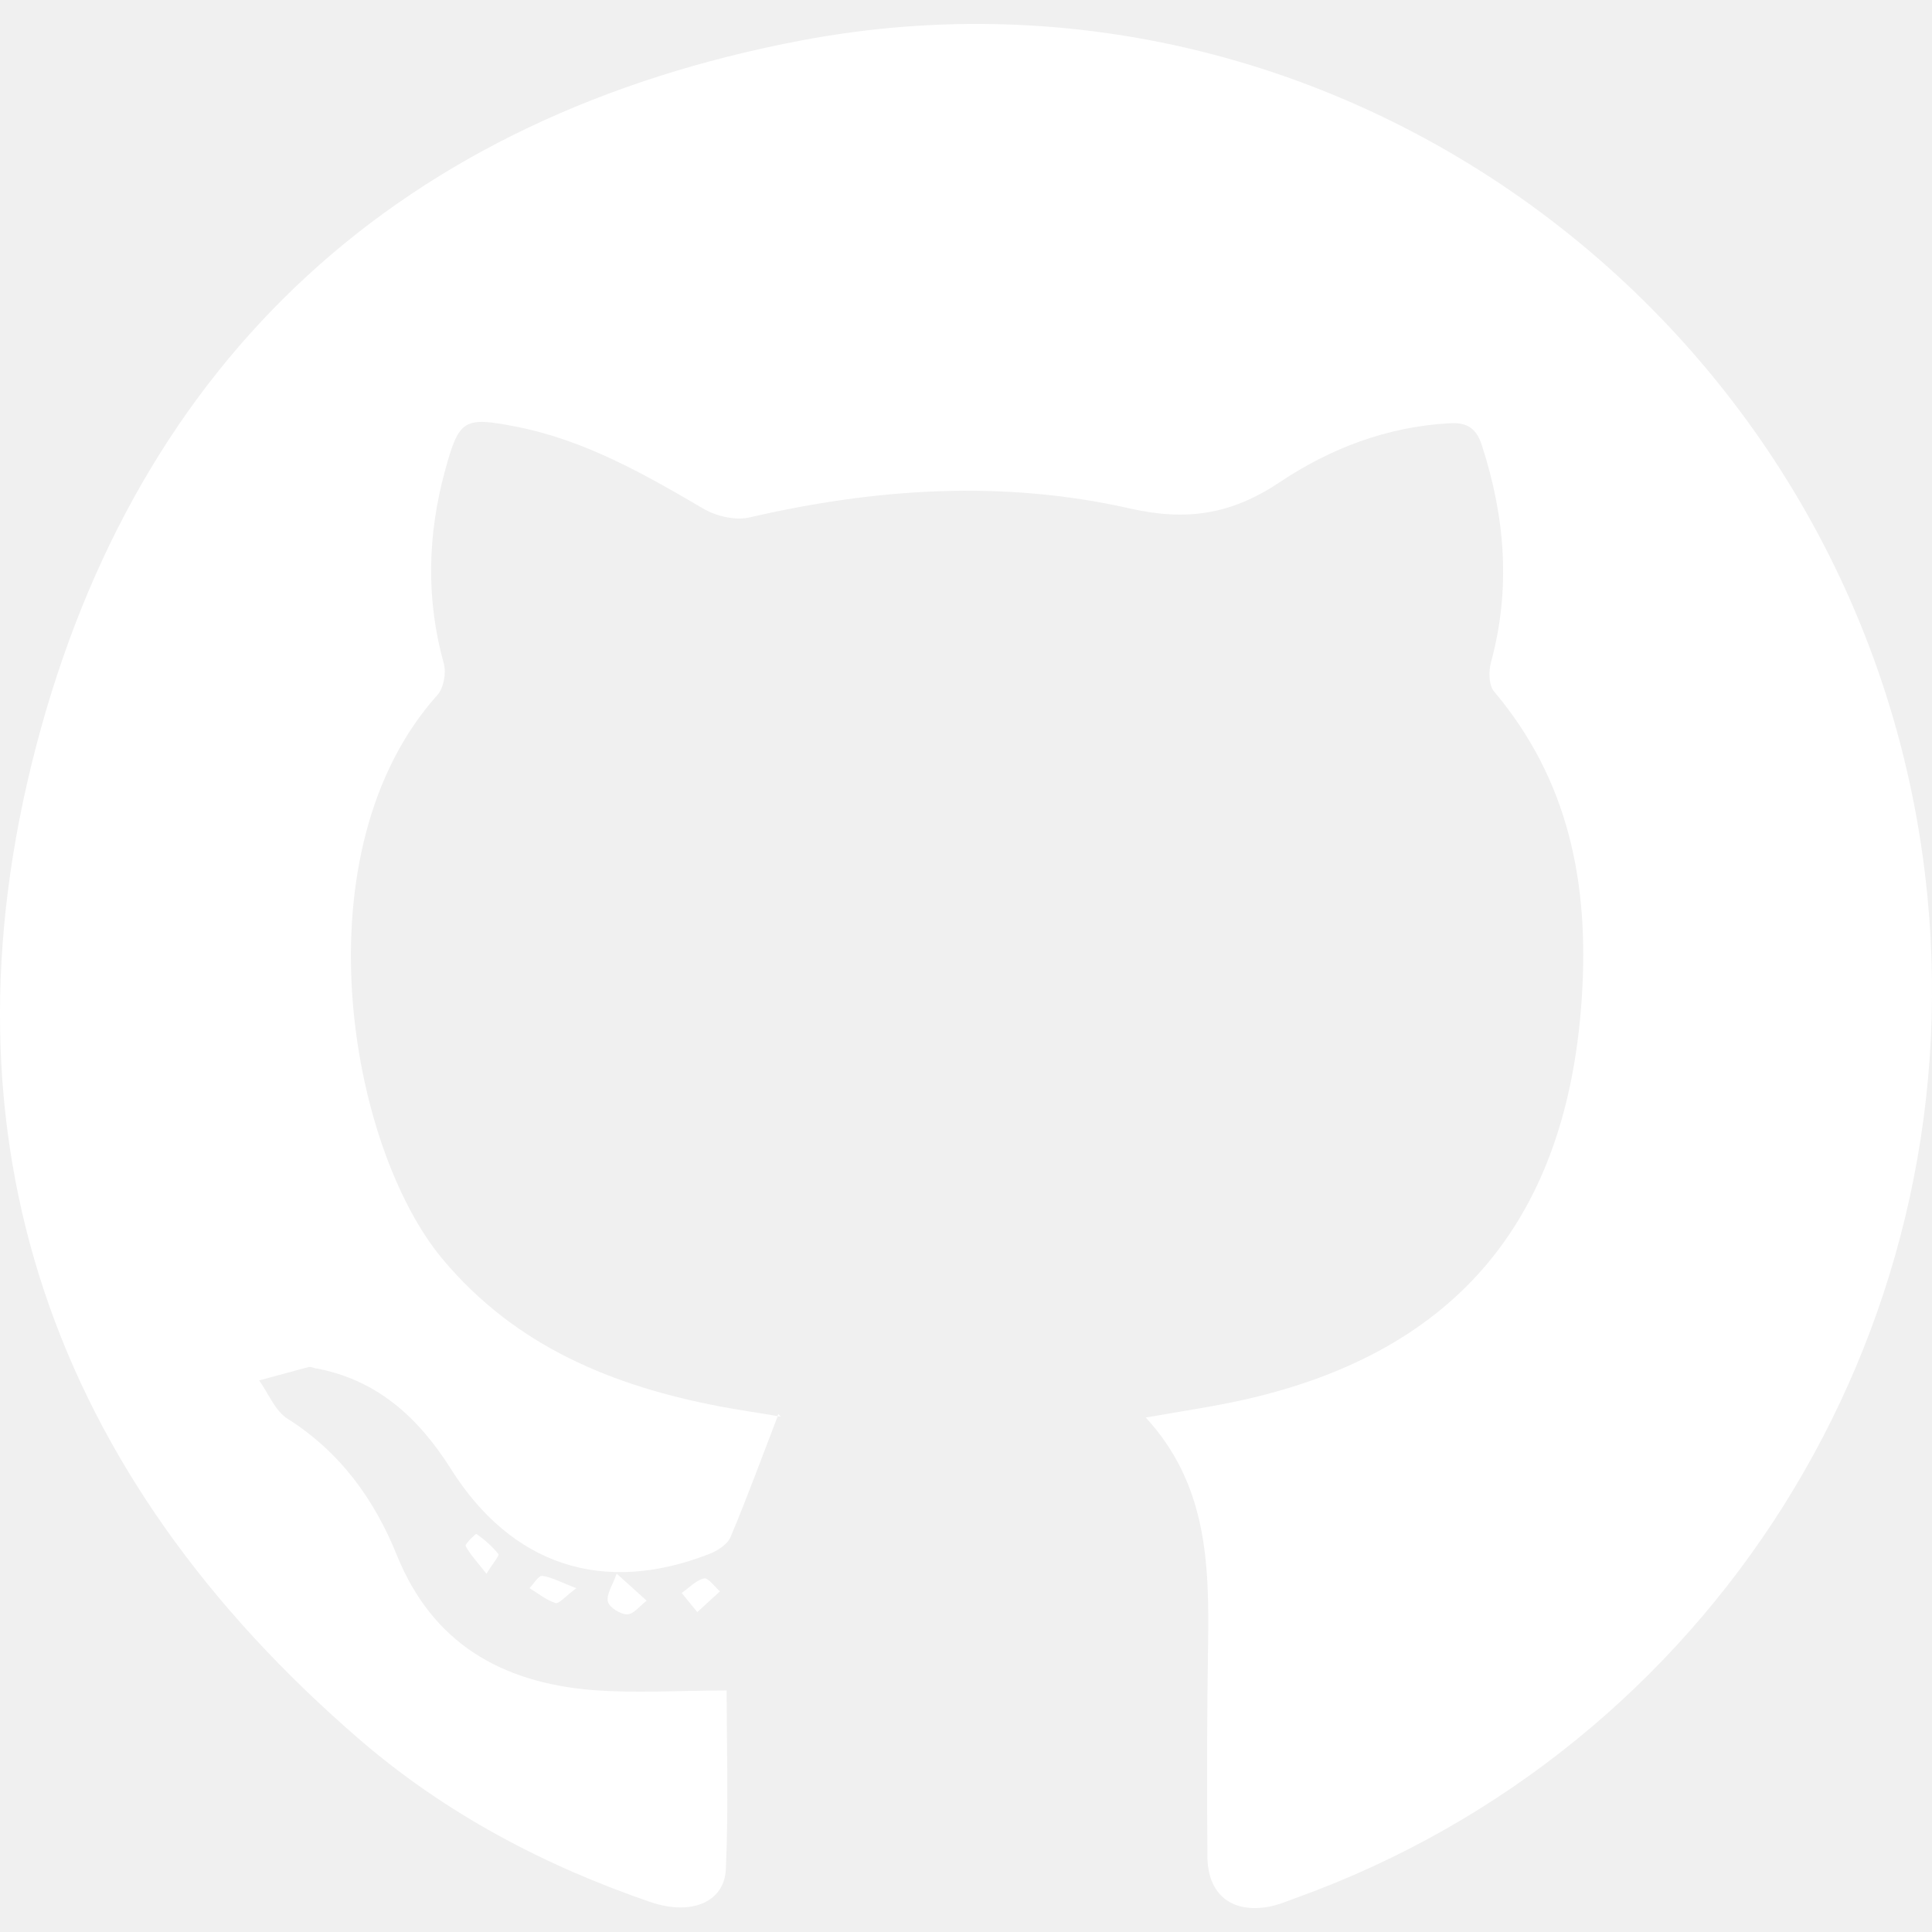
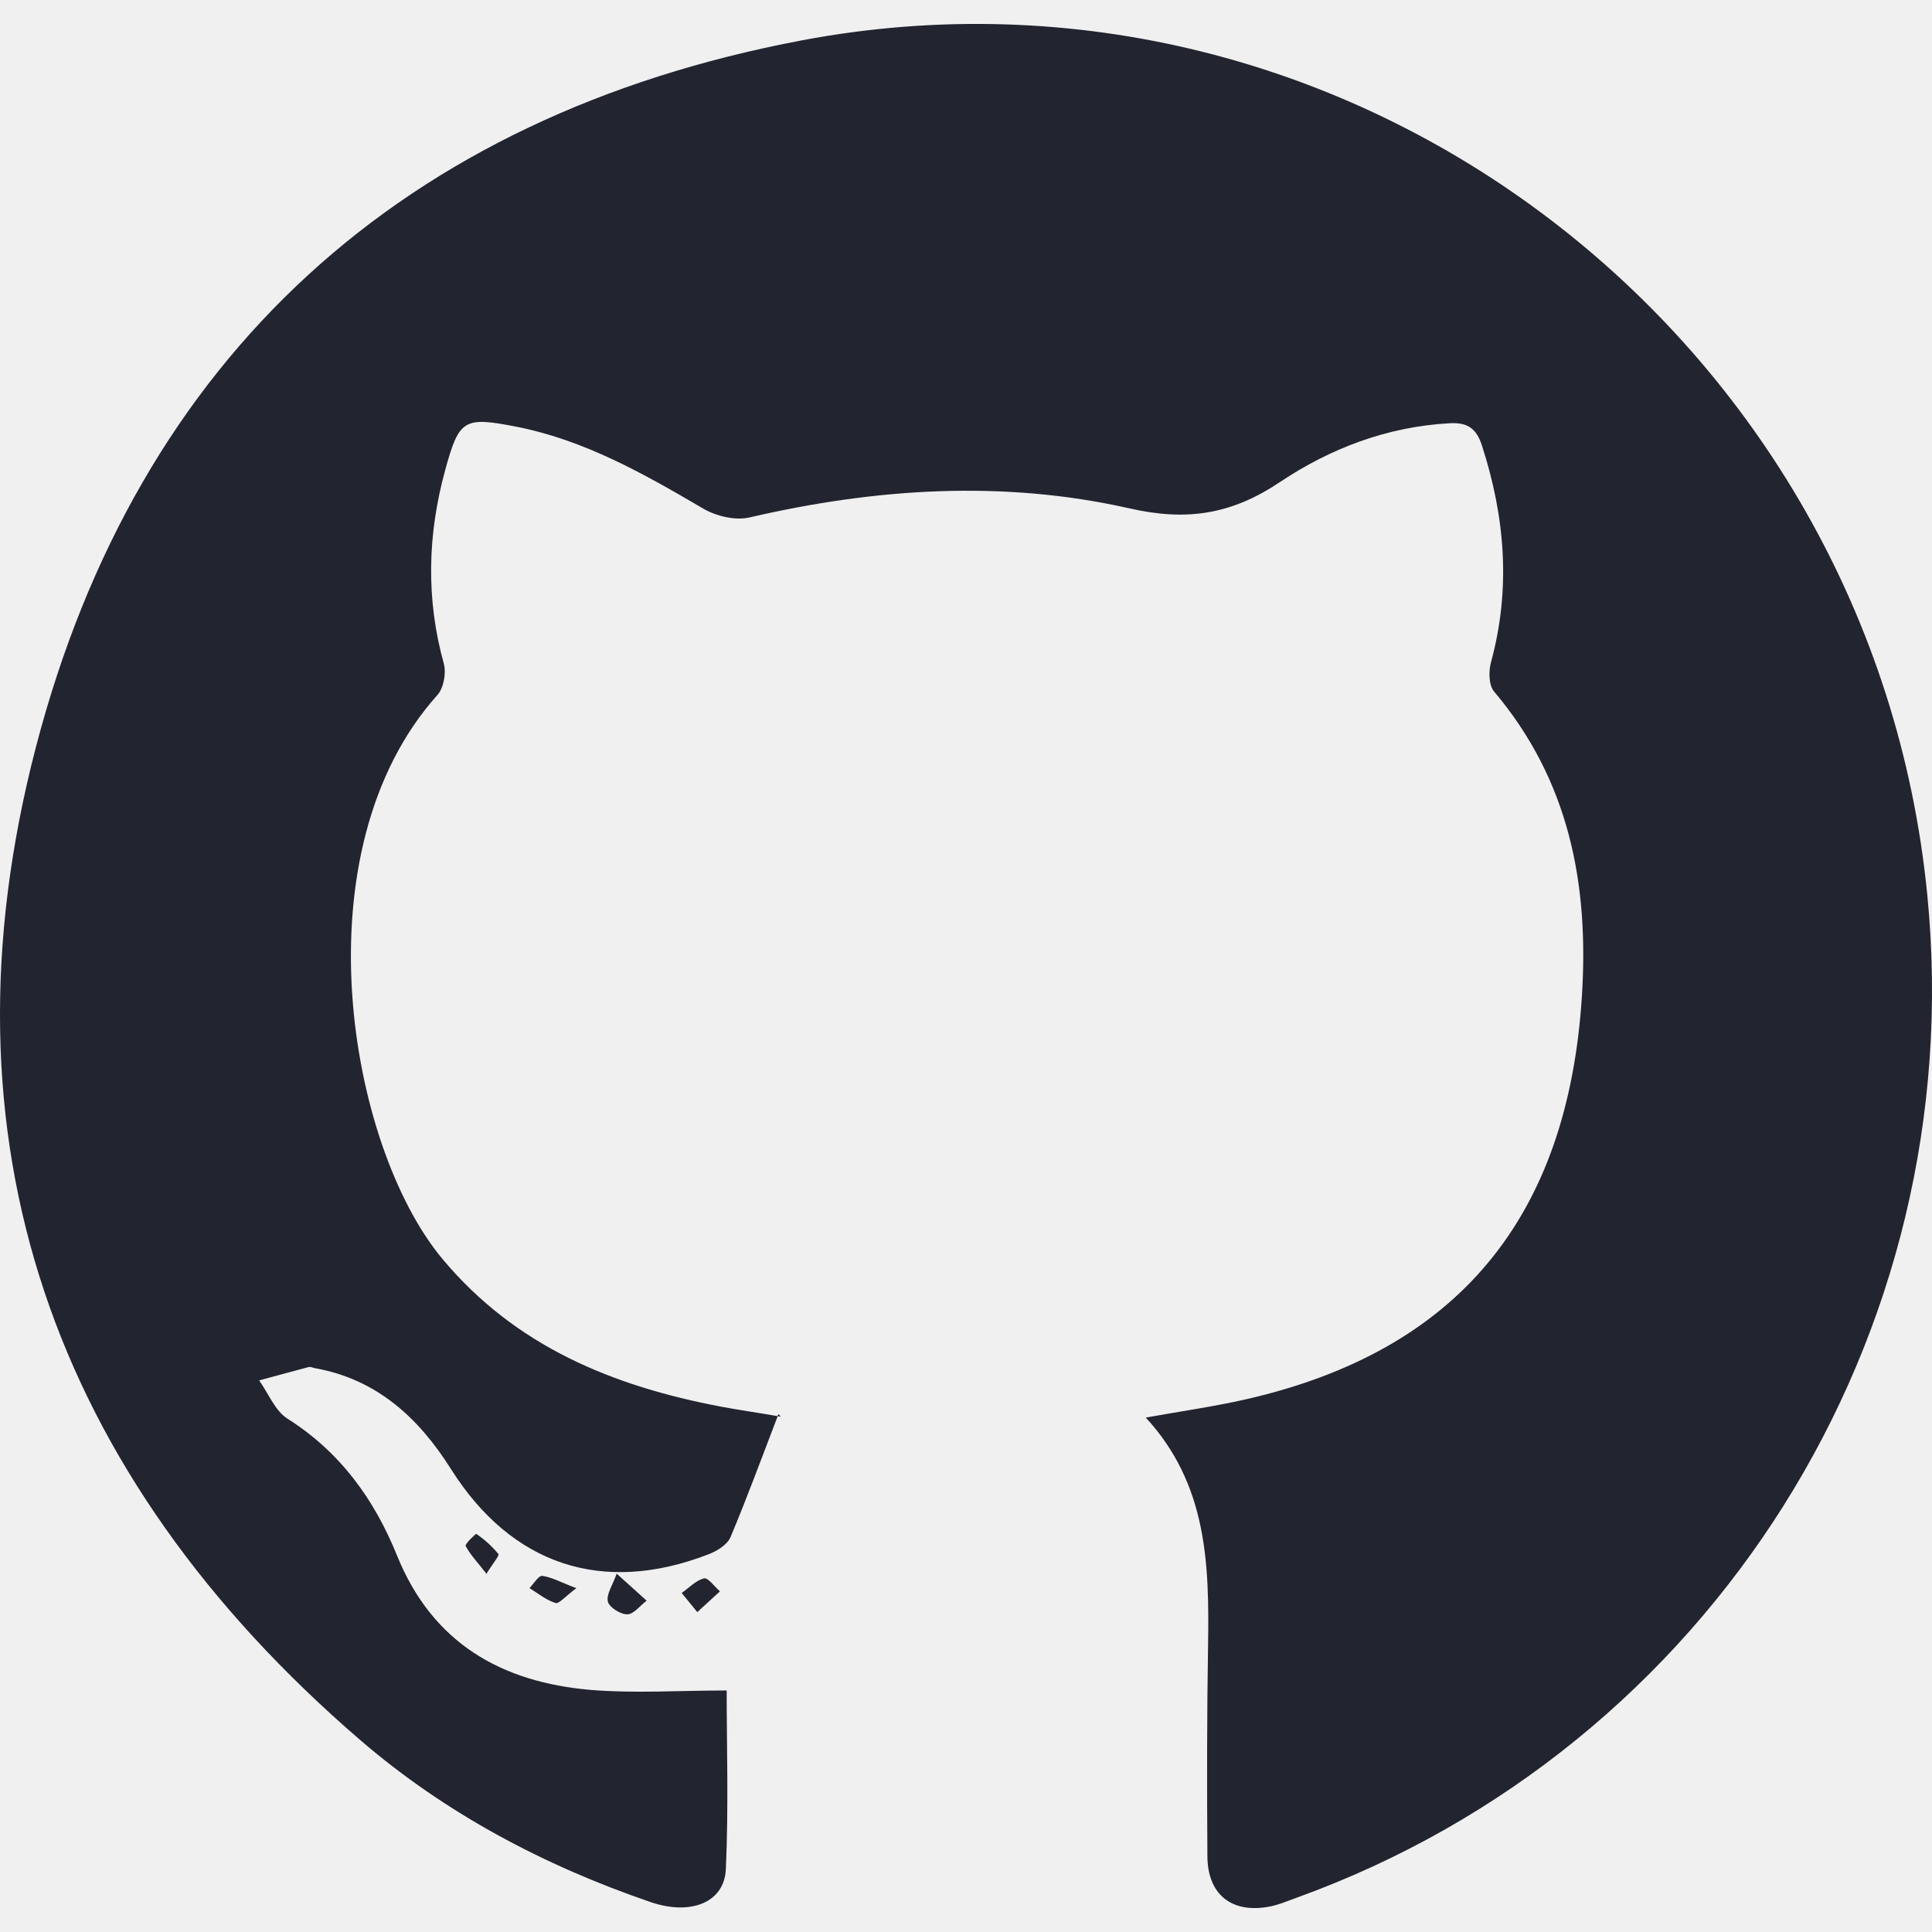
<svg xmlns="http://www.w3.org/2000/svg" viewBox="0 0 35.318 35.318">
-   <path d="M23.71 34.689c-.172.062-.345.137-.522.168-.678.121-1.112-.229-1.116-.922-.009-1.287-.009-2.572.012-3.859.022-1.48-.012-2.941-1.139-4.162.67-.12 1.266-.204 1.849-.338 3.862-.887 5.868-3.323 6.124-7.366.131-2.058-.236-3.946-1.604-5.567-.099-.114-.104-.373-.057-.539.364-1.34.258-2.649-.166-3.959-.105-.327-.279-.428-.602-.407-1.134.063-2.173.461-3.089 1.073-.883.593-1.705.722-2.754.482-2.31-.521-4.635-.369-6.94.165-.261.062-.612-.021-.851-.161-1.082-.634-2.164-1.25-3.412-1.496-.965-.188-1.049-.14-1.305.793-.322 1.176-.354 2.353-.025 3.536.047.172-.002.448-.117.575-2.557 2.853-1.631 8.244.092 10.309 1.34 1.604 3.12 2.326 5.096 2.701.345.064.688.113 1.033.173-.296.77-.562 1.497-.863 2.212-.059.138-.246.254-.399.312-1.938.752-3.604.199-4.713-1.56-.593-.938-1.354-1.639-2.488-1.842-.036-.007-.073-.026-.106-.021-.305.08-.607.164-.911.246.171.238.292.558.521.701.961.608 1.586 1.475 1.999 2.498.649 1.604 1.909 2.319 3.546 2.459.799.065 1.606.01 2.481.01 0 .996.036 2.133-.015 3.265-.026.61-.639.854-1.373.604-1.947-.666-3.752-1.621-5.311-2.963C.956 26.96-1.214 20.83.657 13.655 2.522 6.503 7.383 2.116 14.651.739 24.708-1.163 34.235 6.161 35.233 16.37c.788 8.048-3.949 15.579-11.523 18.319zm-9.481-8.839l-.016.038.055.009c.014.001.026.026-.039-.047zm-4.55 3.181c.157.097.307.22.477.273.062.02.177-.121.38-.271-.282-.107-.448-.201-.623-.225-.068-.008-.156.145-.234.223zm1.433.246c.023.105.232.236.355.234.119-.002.235-.16.354-.25-.108-.099-.216-.195-.548-.494-.072.208-.191.376-.161.51zm1.758-.423c-.148.035-.273.172-.408.266.079.1.158.193.285.35.175-.16.294-.271.414-.379-.1-.087-.217-.255-.291-.237zm-4.358-.593c.082.155.209.289.381.508.115-.188.24-.332.218-.361a1.931 1.931 0 0 0-.403-.367c-.01-.008-.213.186-.196.22z" fill="#FFF" />
+   <path d="M23.71 34.689c-.172.062-.345.137-.522.168-.678.121-1.112-.229-1.116-.922-.009-1.287-.009-2.572.012-3.859.022-1.48-.012-2.941-1.139-4.162.67-.12 1.266-.204 1.849-.338 3.862-.887 5.868-3.323 6.124-7.366.131-2.058-.236-3.946-1.604-5.567-.099-.114-.104-.373-.057-.539.364-1.34.258-2.649-.166-3.959-.105-.327-.279-.428-.602-.407-1.134.063-2.173.461-3.089 1.073-.883.593-1.705.722-2.754.482-2.31-.521-4.635-.369-6.94.165-.261.062-.612-.021-.851-.161-1.082-.634-2.164-1.25-3.412-1.496-.965-.188-1.049-.14-1.305.793-.322 1.176-.354 2.353-.025 3.536.047.172-.002.448-.117.575-2.557 2.853-1.631 8.244.092 10.309 1.34 1.604 3.12 2.326 5.096 2.701.345.064.688.113 1.033.173-.296.77-.562 1.497-.863 2.212-.059.138-.246.254-.399.312-1.938.752-3.604.199-4.713-1.56-.593-.938-1.354-1.639-2.488-1.842-.036-.007-.073-.026-.106-.021-.305.08-.607.164-.911.246.171.238.292.558.521.701.961.608 1.586 1.475 1.999 2.498.649 1.604 1.909 2.319 3.546 2.459.799.065 1.606.01 2.481.01 0 .996.036 2.133-.015 3.265-.026.61-.639.854-1.373.604-1.947-.666-3.752-1.621-5.311-2.963C.956 26.96-1.214 20.83.657 13.655 2.522 6.503 7.383 2.116 14.651.739 24.708-1.163 34.235 6.161 35.233 16.37c.788 8.048-3.949 15.579-11.523 18.319zm-9.481-8.839l-.016.038.055.009c.014.001.026.026-.039-.047zm-4.55 3.181c.157.097.307.22.477.273.062.02.177-.121.38-.271-.282-.107-.448-.201-.623-.225-.068-.008-.156.145-.234.223zm1.433.246c.023.105.232.236.355.234.119-.002.235-.16.354-.25-.108-.099-.216-.195-.548-.494-.072.208-.191.376-.161.51zm1.758-.423c-.148.035-.273.172-.408.266.079.1.158.193.285.35.175-.16.294-.271.414-.379-.1-.087-.217-.255-.291-.237zm-4.358-.593c.082.155.209.289.381.508.115-.188.24-.332.218-.361a1.931 1.931 0 0 0-.403-.367c-.01-.008-.213.186-.196.22z" fill="#222430" />
</svg>
